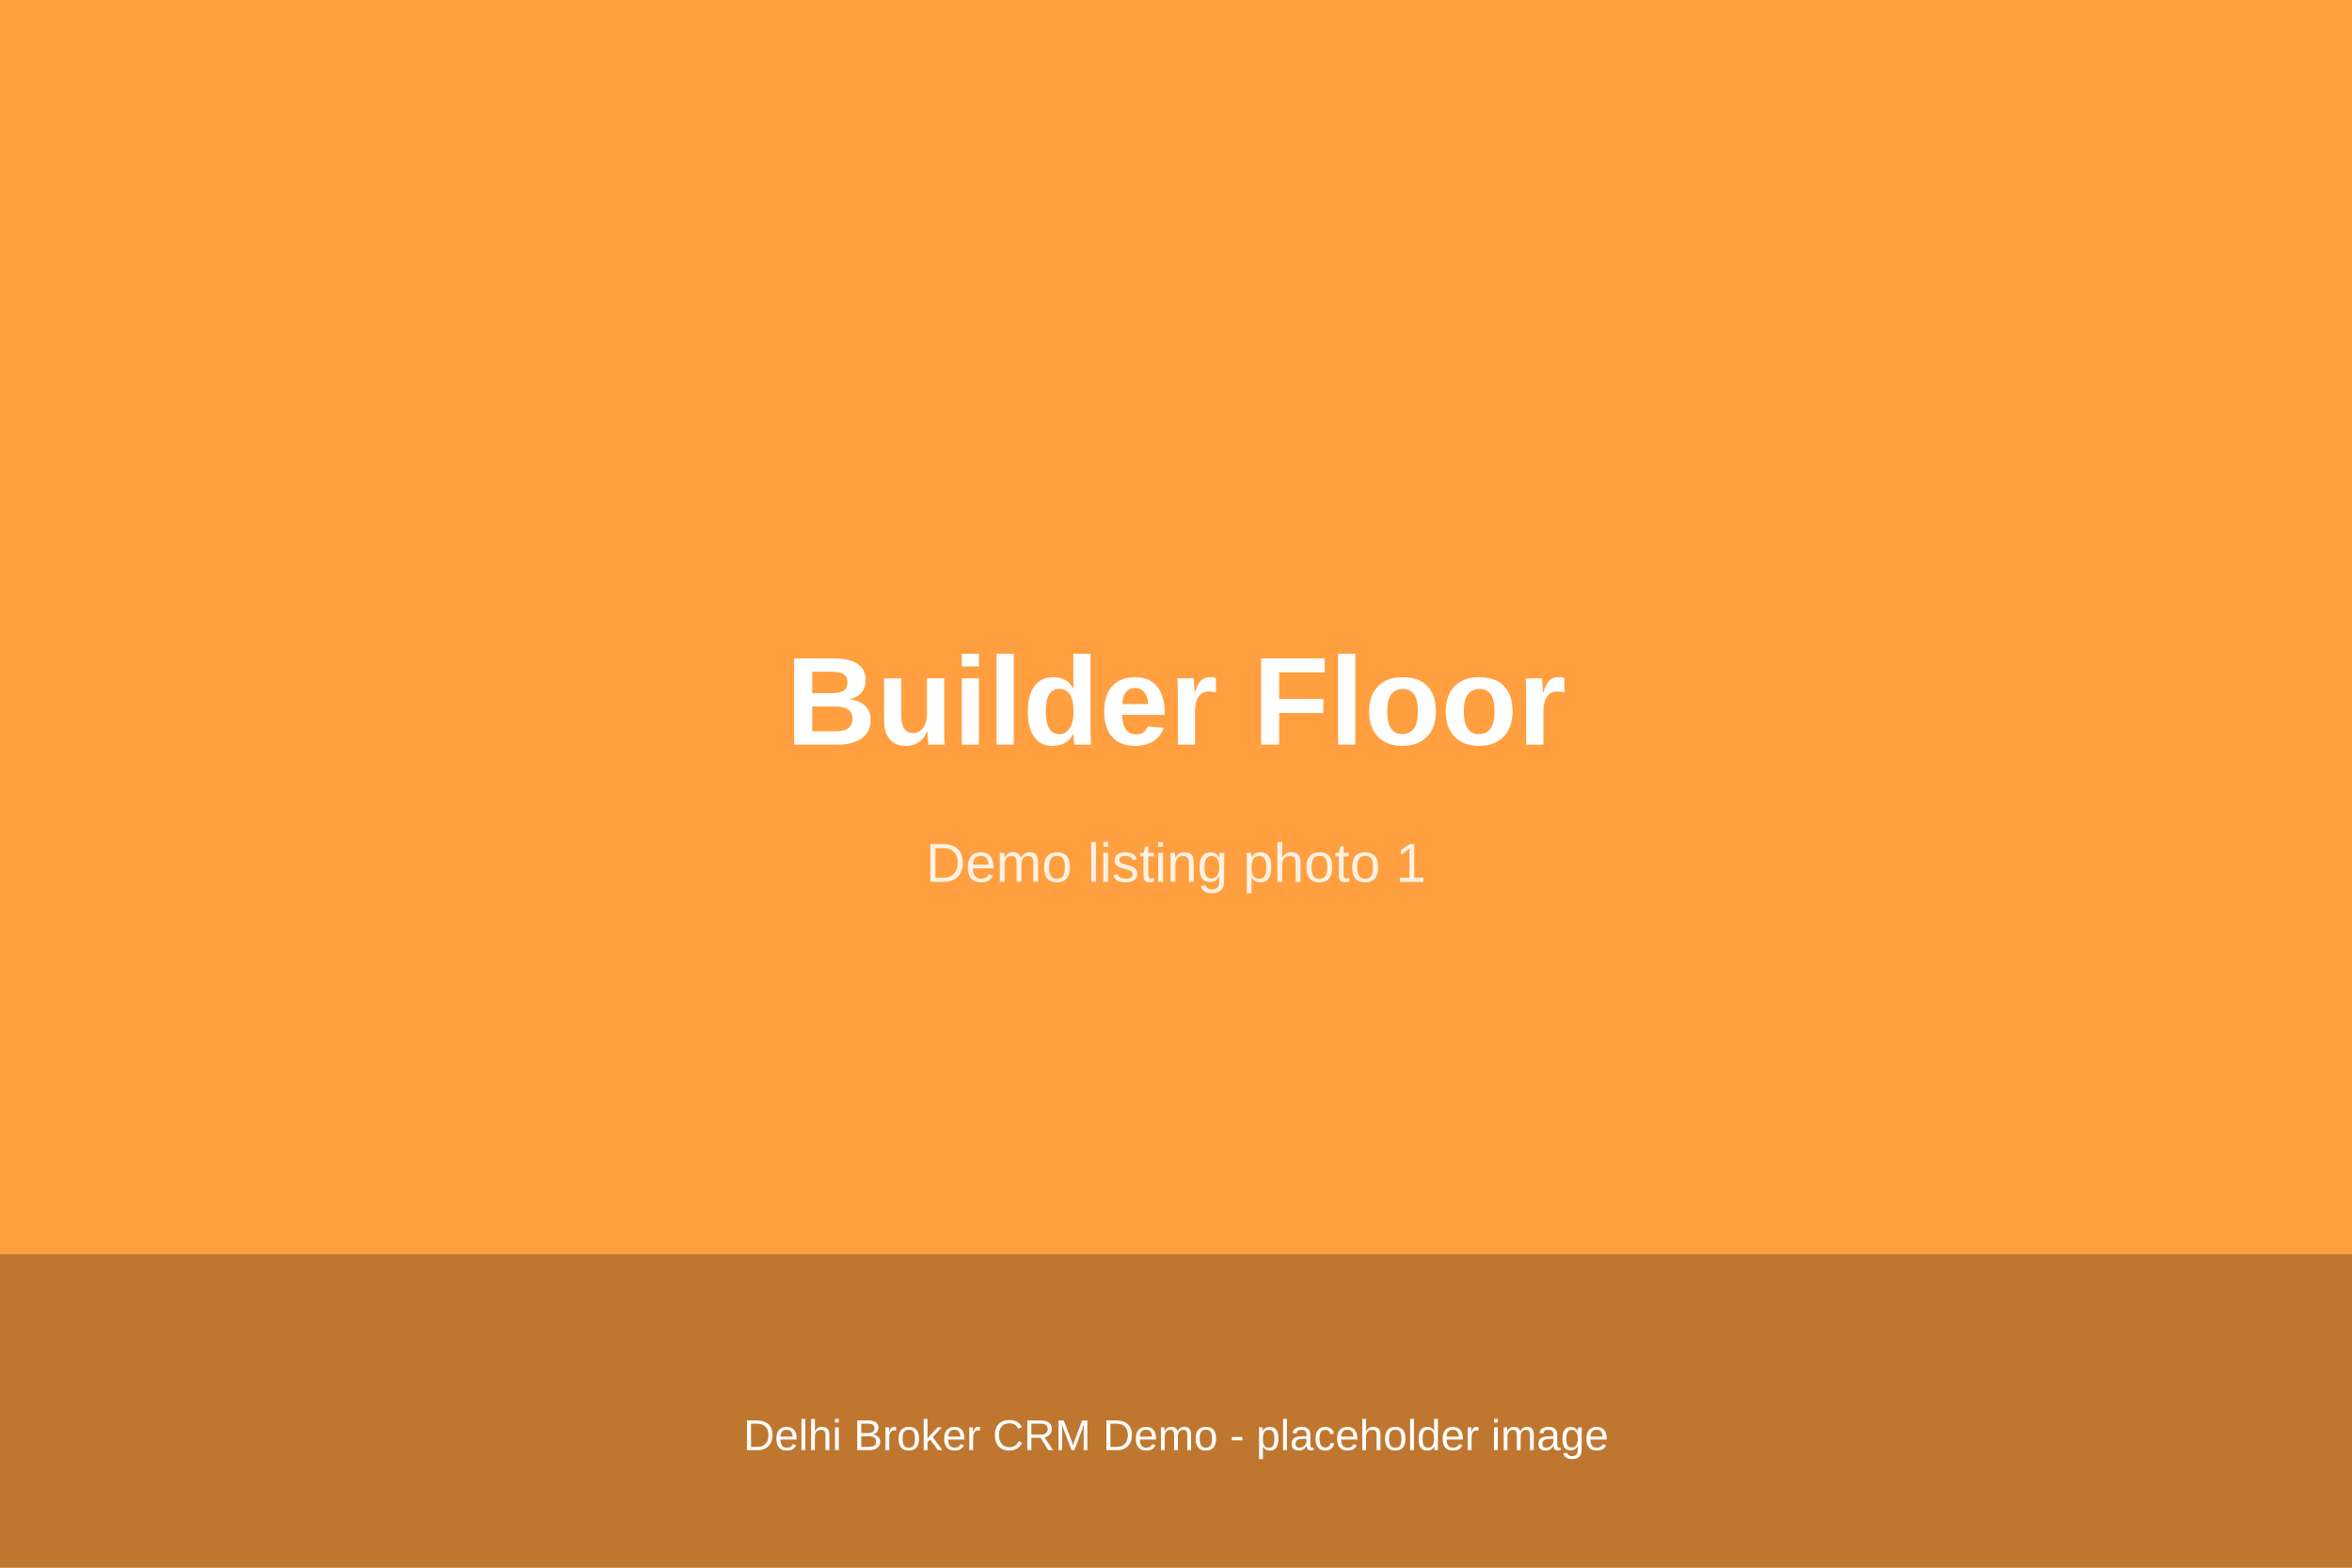
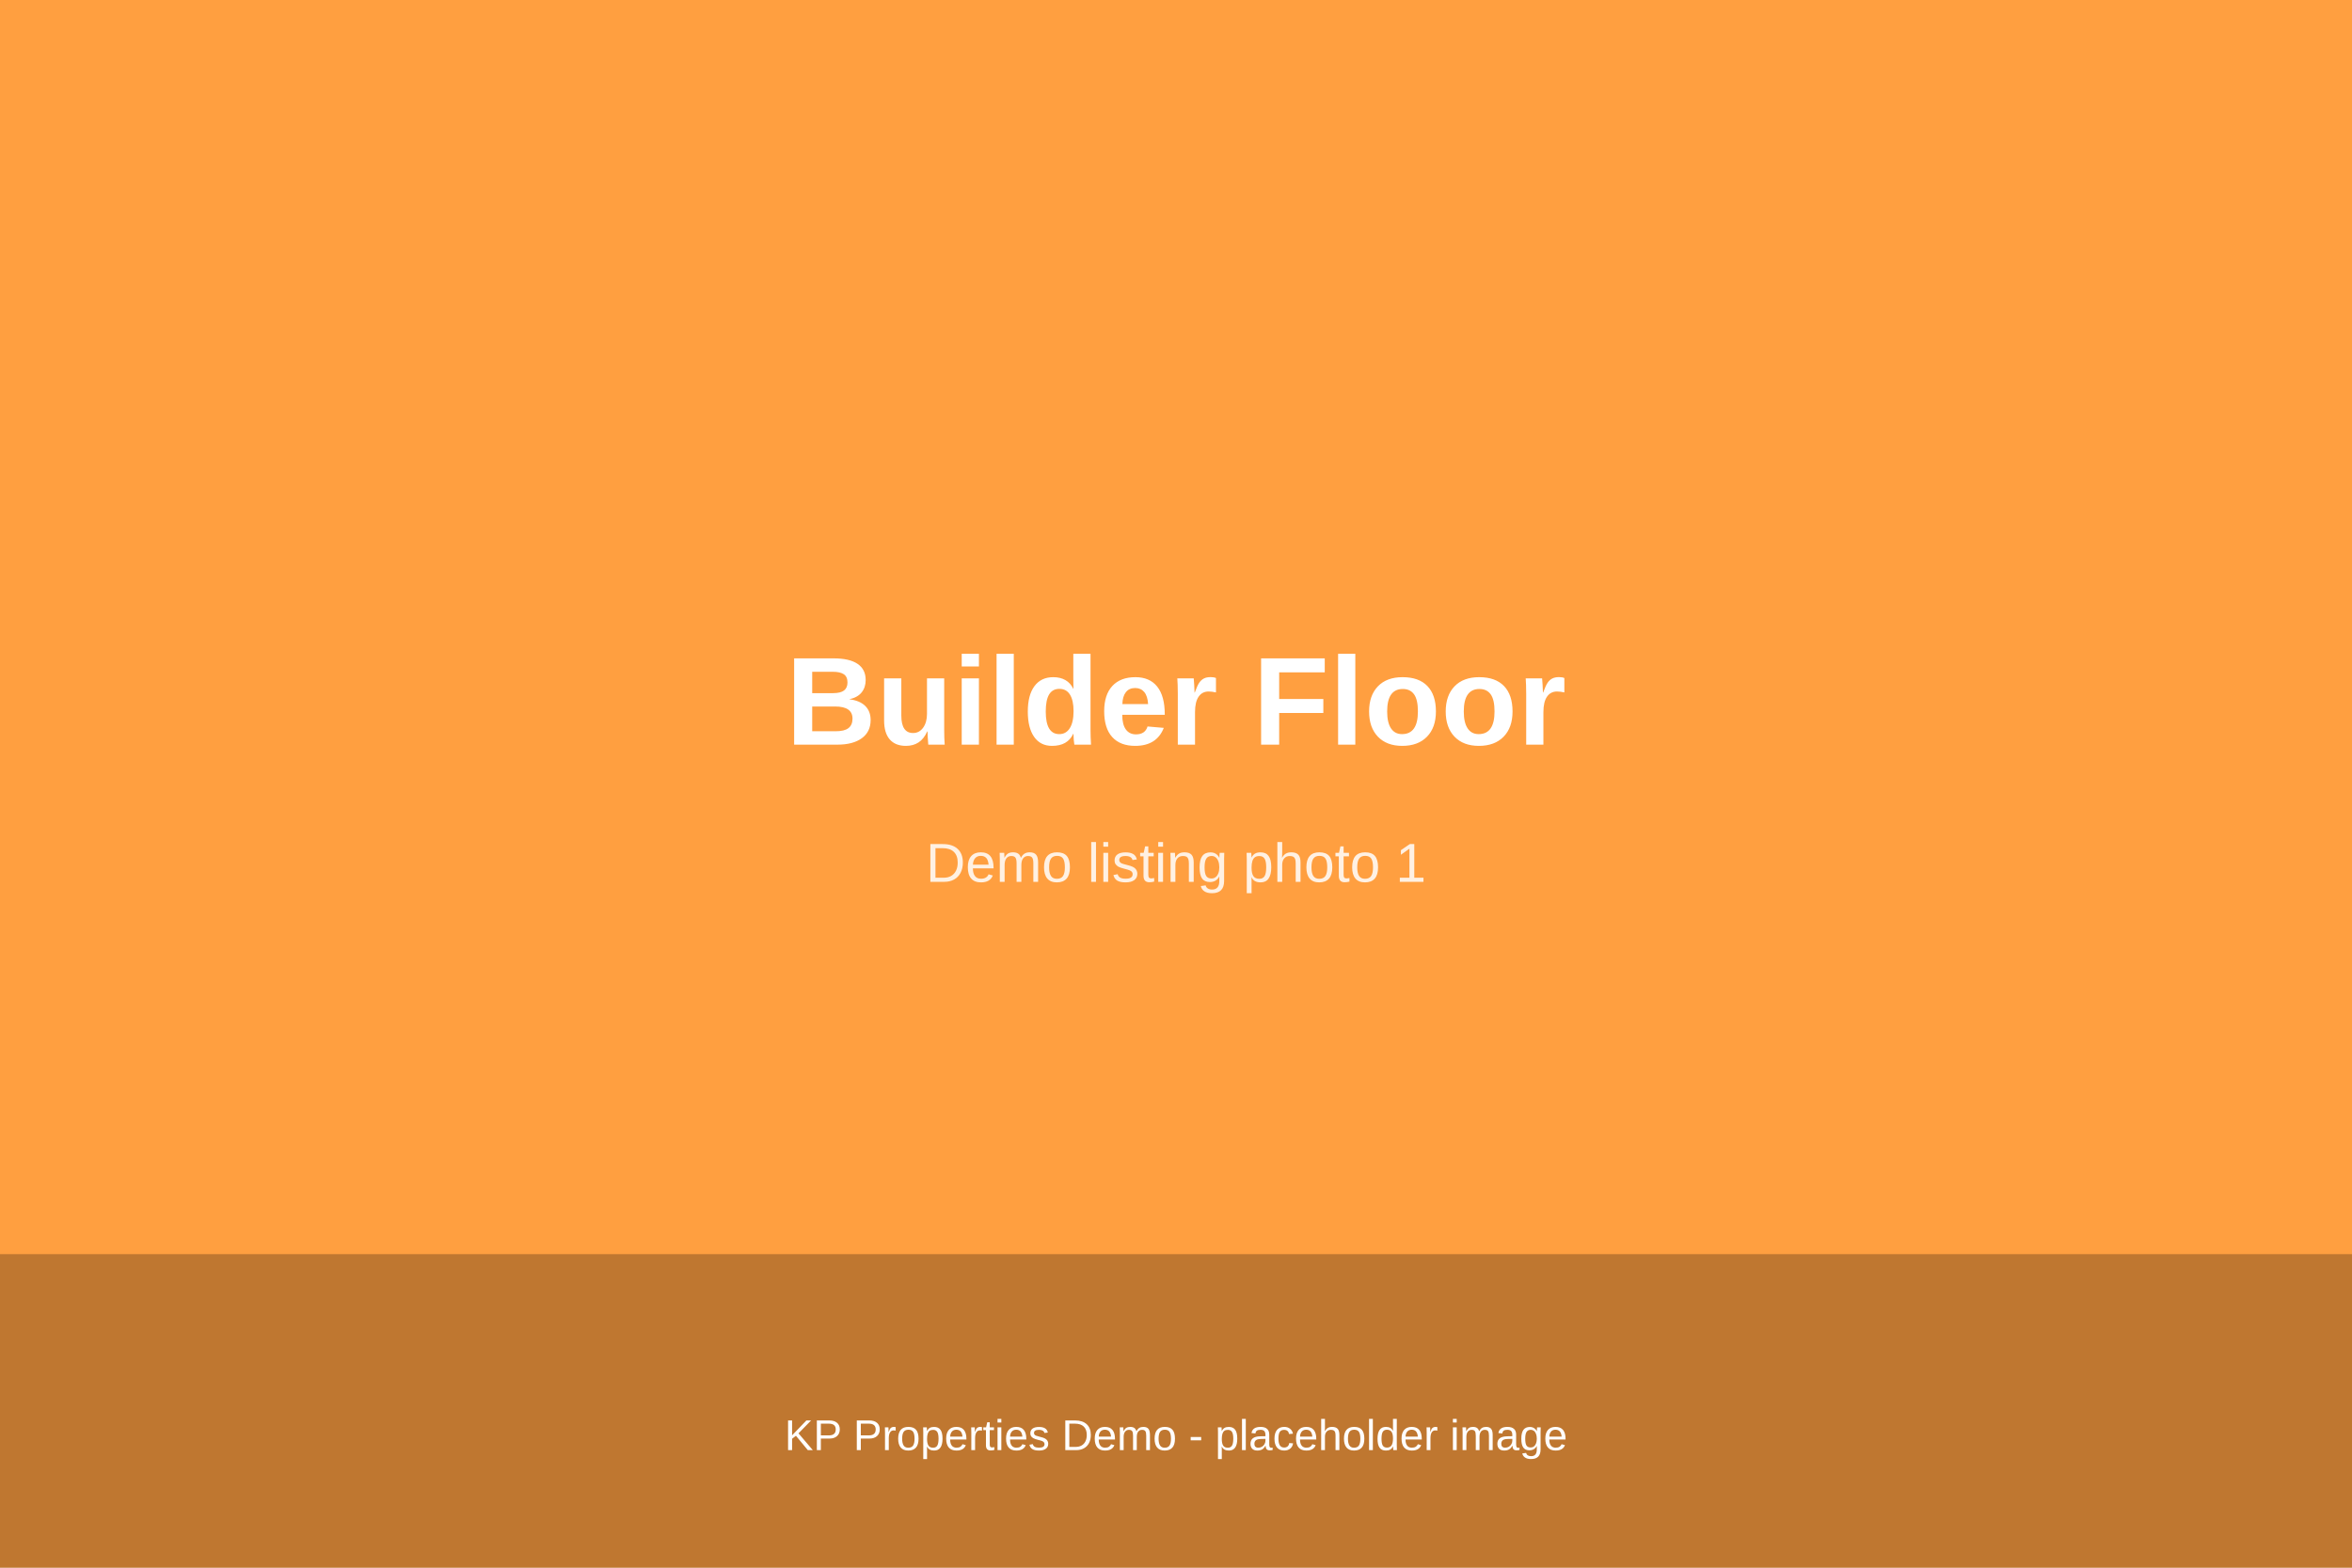
<svg xmlns="http://www.w3.org/2000/svg" width="1200" height="800" viewBox="0 0 1200 800">
  <rect width="1200" height="800" fill="#FF9F40" />
  <rect x="0" y="640" width="1200" height="160" fill="rgba(0,0,0,0.25)" />
  <text x="600" y="380" font-family="Arial, sans-serif" font-size="64" font-weight="700" fill="#ffffff" text-anchor="middle">Builder Floor</text>
  <text x="600" y="450" font-family="Arial, sans-serif" font-size="28" fill="rgba(255,255,255,0.85)" text-anchor="middle">Demo listing photo 1</text>
-   <text x="600" y="740" font-family="Arial, sans-serif" font-size="22" fill="#ffffff" text-anchor="middle">Delhi Broker CRM Demo - placeholder image</text>
+   <text x="600" y="740" font-family="Arial, sans-serif" font-size="22" fill="#ffffff" text-anchor="middle">KP Properties Demo - placeholder image</text>
</svg>
